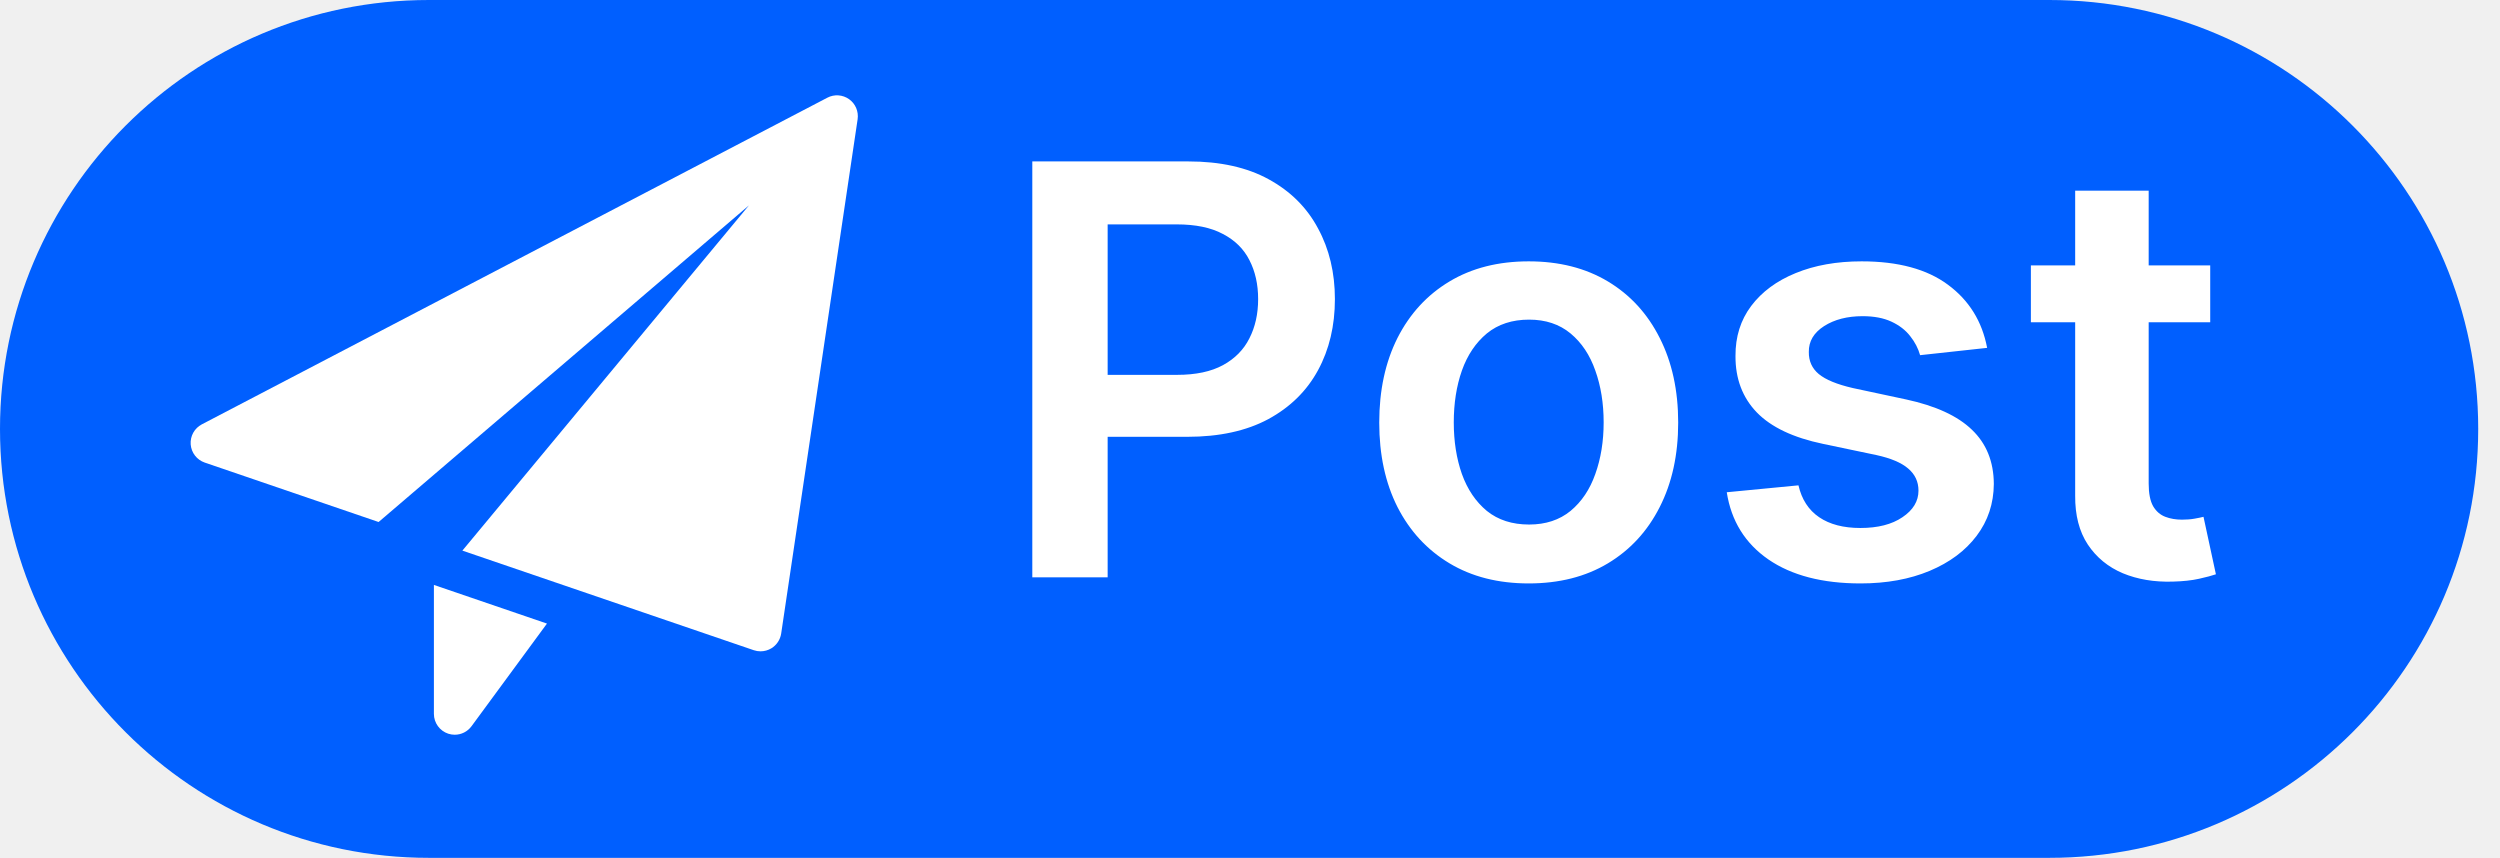
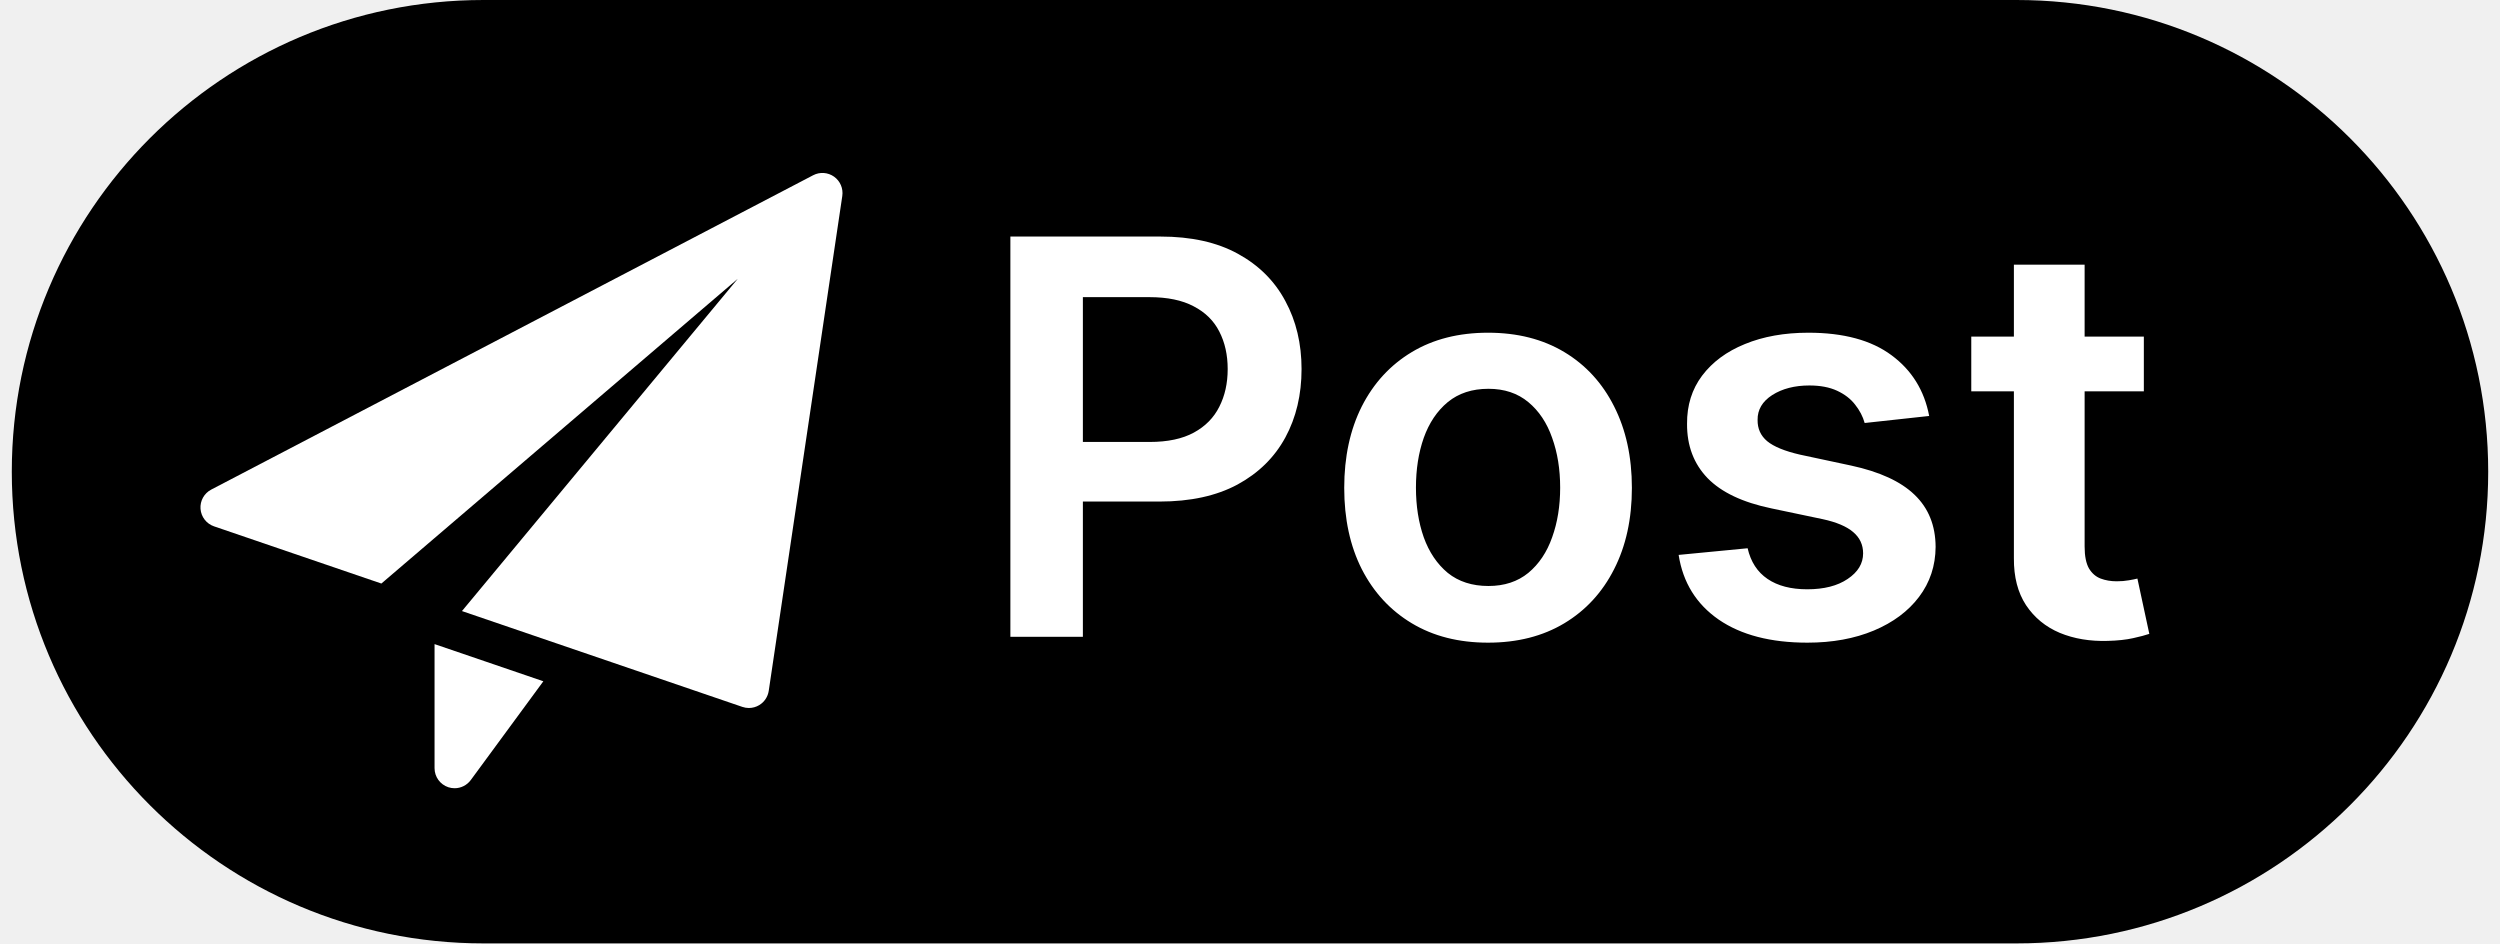
- <svg xmlns="http://www.w3.org/2000/svg" width="102" height="35" viewBox="0 0 102 35" fill="none">
-   <rect width="101.111" height="35" rx="17.5" fill="#005FFF" />
-   <path d="M42.118 23.556V6.586H48.482C49.785 6.586 50.879 6.829 51.763 7.315C52.652 7.801 53.324 8.47 53.776 9.32C54.235 10.165 54.464 11.127 54.464 12.204C54.464 13.292 54.235 14.259 53.776 15.104C53.318 15.949 52.641 16.615 51.746 17.101C50.852 17.581 49.749 17.822 48.44 17.822H44.223V15.294H48.026C48.788 15.294 49.413 15.162 49.899 14.897C50.385 14.632 50.744 14.267 50.976 13.803C51.213 13.339 51.332 12.806 51.332 12.204C51.332 11.602 51.213 11.071 50.976 10.613C50.744 10.155 50.382 9.798 49.89 9.544C49.404 9.284 48.777 9.155 48.009 9.155H45.192V23.556H42.118ZM62.371 23.804C61.128 23.804 60.051 23.531 59.14 22.984C58.228 22.437 57.521 21.672 57.018 20.689C56.521 19.705 56.273 18.556 56.273 17.242C56.273 15.927 56.521 14.775 57.018 13.787C57.521 12.798 58.228 12.03 59.14 11.483C60.051 10.936 61.128 10.663 62.371 10.663C63.614 10.663 64.691 10.936 65.603 11.483C66.514 12.03 67.218 12.798 67.716 13.787C68.218 14.775 68.47 15.927 68.47 17.242C68.47 18.556 68.218 19.705 67.716 20.689C67.218 21.672 66.514 22.437 65.603 22.984C64.691 23.531 63.614 23.804 62.371 23.804ZM62.388 21.401C63.062 21.401 63.625 21.216 64.078 20.846C64.531 20.471 64.868 19.968 65.089 19.338C65.315 18.708 65.429 18.007 65.429 17.233C65.429 16.455 65.315 15.75 65.089 15.12C64.868 14.485 64.531 13.98 64.078 13.604C63.625 13.229 63.062 13.041 62.388 13.041C61.697 13.041 61.123 13.229 60.664 13.604C60.211 13.98 59.871 14.485 59.645 15.12C59.424 15.75 59.314 16.455 59.314 17.233C59.314 18.007 59.424 18.708 59.645 19.338C59.871 19.968 60.211 20.471 60.664 20.846C61.123 21.216 61.697 21.401 62.388 21.401ZM81.075 14.193L78.34 14.491C78.263 14.215 78.128 13.955 77.934 13.712C77.746 13.469 77.492 13.273 77.172 13.124C76.852 12.975 76.459 12.9 75.995 12.9C75.371 12.9 74.846 13.035 74.421 13.306C74.001 13.577 73.794 13.927 73.8 14.358C73.794 14.728 73.929 15.029 74.206 15.261C74.487 15.493 74.951 15.684 75.598 15.833L77.769 16.297C78.973 16.557 79.868 16.968 80.453 17.532C81.044 18.095 81.343 18.833 81.348 19.744C81.343 20.545 81.108 21.252 80.644 21.865C80.185 22.473 79.547 22.948 78.73 23.291C77.912 23.633 76.973 23.804 75.912 23.804C74.355 23.804 73.101 23.478 72.151 22.826C71.201 22.169 70.634 21.255 70.452 20.084L73.377 19.802C73.51 20.377 73.791 20.81 74.222 21.103C74.653 21.396 75.214 21.542 75.904 21.542C76.617 21.542 77.189 21.396 77.619 21.103C78.056 20.81 78.274 20.448 78.274 20.017C78.274 19.653 78.133 19.352 77.851 19.114C77.575 18.877 77.144 18.695 76.559 18.567L74.388 18.112C73.167 17.858 72.264 17.43 71.678 16.827C71.093 16.22 70.803 15.452 70.808 14.524C70.803 13.739 71.016 13.06 71.446 12.486C71.883 11.906 72.488 11.458 73.261 11.143C74.04 10.823 74.938 10.663 75.954 10.663C77.445 10.663 78.619 10.98 79.475 11.616C80.337 12.251 80.87 13.11 81.075 14.193ZM90.177 10.828V13.149H82.86V10.828H90.177ZM84.667 7.779H87.666V19.727C87.666 20.131 87.727 20.44 87.849 20.656C87.975 20.866 88.141 21.009 88.346 21.086C88.55 21.164 88.776 21.202 89.025 21.202C89.213 21.202 89.384 21.189 89.539 21.161C89.699 21.133 89.82 21.108 89.903 21.086L90.409 23.431C90.249 23.487 90.019 23.547 89.721 23.614C89.428 23.68 89.069 23.719 88.644 23.73C87.893 23.752 87.216 23.639 86.614 23.39C86.012 23.136 85.534 22.744 85.18 22.213C84.832 21.683 84.661 21.02 84.667 20.225V7.779Z" fill="white" />
-   <g clip-path="url(#clip0_8665_536)">
-     <path d="M17.703 23.865V29.126C17.703 29.493 17.939 29.819 18.288 29.935C18.375 29.963 18.465 29.977 18.553 29.977C18.819 29.977 19.075 29.852 19.238 29.63L22.316 25.442L17.703 23.865Z" fill="white" />
-     <path d="M34.643 4.047C34.382 3.862 34.039 3.837 33.756 3.986L8.235 17.313C7.933 17.471 7.755 17.793 7.78 18.132C7.806 18.472 8.032 18.763 8.353 18.873L15.447 21.298L30.557 8.379L18.865 22.465L30.756 26.529C30.844 26.559 30.937 26.574 31.03 26.574C31.184 26.574 31.337 26.532 31.472 26.451C31.688 26.319 31.834 26.098 31.872 25.85L34.991 4.866C35.037 4.548 34.904 4.233 34.643 4.047Z" fill="white" />
+ <svg xmlns="http://www.w3.org/2000/svg" width="106" height="40" viewBox="0 0 106 40" fill="none">
+   <rect x="0.5" width="105" height="40" rx="20" fill="black" />
+   <path d="M42.84 27V10.03H49.204C50.508 10.03 51.601 10.273 52.485 10.759C53.374 11.246 54.046 11.914 54.499 12.765C54.957 13.61 55.186 14.571 55.186 15.648C55.186 16.736 54.957 17.703 54.499 18.548C54.04 19.393 53.364 20.059 52.469 20.545C51.574 21.026 50.472 21.266 49.163 21.266H44.945V18.739H48.748C49.511 18.739 50.135 18.606 50.621 18.341C51.107 18.076 51.466 17.711 51.698 17.247C51.935 16.783 52.054 16.25 52.054 15.648C52.054 15.046 51.935 14.516 51.698 14.057C51.466 13.599 51.104 13.242 50.612 12.988C50.126 12.729 49.499 12.599 48.732 12.599H45.914V27H42.84ZM63.093 27.249C61.85 27.249 60.773 26.975 59.862 26.428C58.95 25.881 58.243 25.116 57.74 24.133C57.243 23.15 56.995 22.001 56.995 20.686C56.995 19.371 57.243 18.22 57.74 17.231C58.243 16.242 58.95 15.474 59.862 14.927C60.773 14.38 61.85 14.107 63.093 14.107C64.336 14.107 65.413 14.38 66.325 14.927C67.236 15.474 67.941 16.242 68.438 17.231C68.94 18.22 69.192 19.371 69.192 20.686C69.192 22.001 68.94 23.15 68.438 24.133C67.941 25.116 67.236 25.881 66.325 26.428C65.413 26.975 64.336 27.249 63.093 27.249ZM63.11 24.846C63.784 24.846 64.347 24.661 64.8 24.291C65.253 23.915 65.59 23.412 65.811 22.782C66.038 22.153 66.151 21.451 66.151 20.678C66.151 19.899 66.038 19.195 65.811 18.565C65.59 17.93 65.253 17.424 64.8 17.049C64.347 16.673 63.784 16.485 63.11 16.485C62.419 16.485 61.845 16.673 61.386 17.049C60.933 17.424 60.594 17.93 60.367 18.565C60.146 19.195 60.036 19.899 60.036 20.678C60.036 21.451 60.146 22.153 60.367 22.782C60.594 23.412 60.933 23.915 61.386 24.291C61.845 24.661 62.419 24.846 63.11 24.846ZM81.797 17.637L79.062 17.935C78.985 17.659 78.85 17.399 78.656 17.156C78.469 16.913 78.215 16.717 77.894 16.568C77.574 16.419 77.181 16.344 76.718 16.344C76.093 16.344 75.569 16.48 75.143 16.75C74.723 17.021 74.516 17.372 74.522 17.803C74.516 18.173 74.652 18.474 74.928 18.706C75.21 18.938 75.674 19.128 76.32 19.277L78.491 19.741C79.695 20.001 80.59 20.413 81.175 20.976C81.766 21.54 82.065 22.277 82.07 23.188C82.065 23.989 81.83 24.697 81.366 25.31C80.907 25.917 80.269 26.392 79.452 26.735C78.634 27.077 77.695 27.249 76.635 27.249C75.077 27.249 73.823 26.923 72.873 26.271C71.923 25.613 71.356 24.699 71.174 23.528L74.099 23.246C74.232 23.821 74.513 24.255 74.944 24.547C75.375 24.84 75.936 24.986 76.626 24.986C77.339 24.986 77.911 24.84 78.342 24.547C78.778 24.255 78.996 23.893 78.996 23.462C78.996 23.097 78.855 22.796 78.574 22.559C78.297 22.321 77.867 22.139 77.281 22.012L75.11 21.556C73.889 21.302 72.986 20.874 72.4 20.272C71.815 19.664 71.525 18.896 71.531 17.968C71.525 17.184 71.738 16.504 72.168 15.93C72.605 15.35 73.21 14.902 73.983 14.588C74.762 14.267 75.66 14.107 76.676 14.107C78.168 14.107 79.341 14.425 80.198 15.06C81.059 15.695 81.592 16.554 81.797 17.637ZM90.899 14.273V16.593H83.582V14.273H90.899ZM85.389 11.223H88.388V23.172C88.388 23.575 88.449 23.884 88.571 24.1C88.698 24.31 88.863 24.453 89.068 24.531C89.272 24.608 89.499 24.647 89.747 24.647C89.935 24.647 90.106 24.633 90.261 24.605C90.421 24.578 90.543 24.553 90.626 24.531L91.131 26.876C90.971 26.931 90.742 26.992 90.443 27.058C90.15 27.124 89.791 27.163 89.366 27.174C88.615 27.196 87.938 27.083 87.336 26.834C86.734 26.58 86.256 26.188 85.903 25.658C85.555 25.127 85.383 24.465 85.389 23.669V11.223Z" fill="white" />
+   <g clip-path="url(#clip0_11341_1147)">
+     <path d="M18.425 27.31V32.57C18.425 32.938 18.661 33.263 19.01 33.379C19.097 33.407 19.187 33.421 19.276 33.421C19.541 33.421 19.797 33.296 19.961 33.074L23.038 28.886L18.425 27.31Z" fill="white" />
+     <path d="M35.365 7.491C35.104 7.306 34.762 7.281 34.478 7.43L8.957 20.758C8.655 20.915 8.477 21.237 8.502 21.576C8.528 21.917 8.754 22.207 9.075 22.317L16.17 24.742L31.279 11.823L19.587 25.909L31.478 29.973C31.566 30.003 31.659 30.019 31.752 30.019C31.907 30.019 32.06 29.977 32.195 29.895C32.41 29.764 32.557 29.542 32.594 29.294L35.713 8.31C35.76 7.993 35.626 7.677 35.365 7.491Z" fill="white" />
  </g>
  <defs>
-     <clipPath id="clip0_8665_536">
-       <rect width="27.222" height="27.222" fill="white" transform="translate(7.77759 3.88916)" />
+     <clipPath id="clip0_11341_1147">
+       <rect width="27.222" height="27.222" fill="white" transform="translate(8.5 7.3335)" />
    </clipPath>
  </defs>
</svg>
